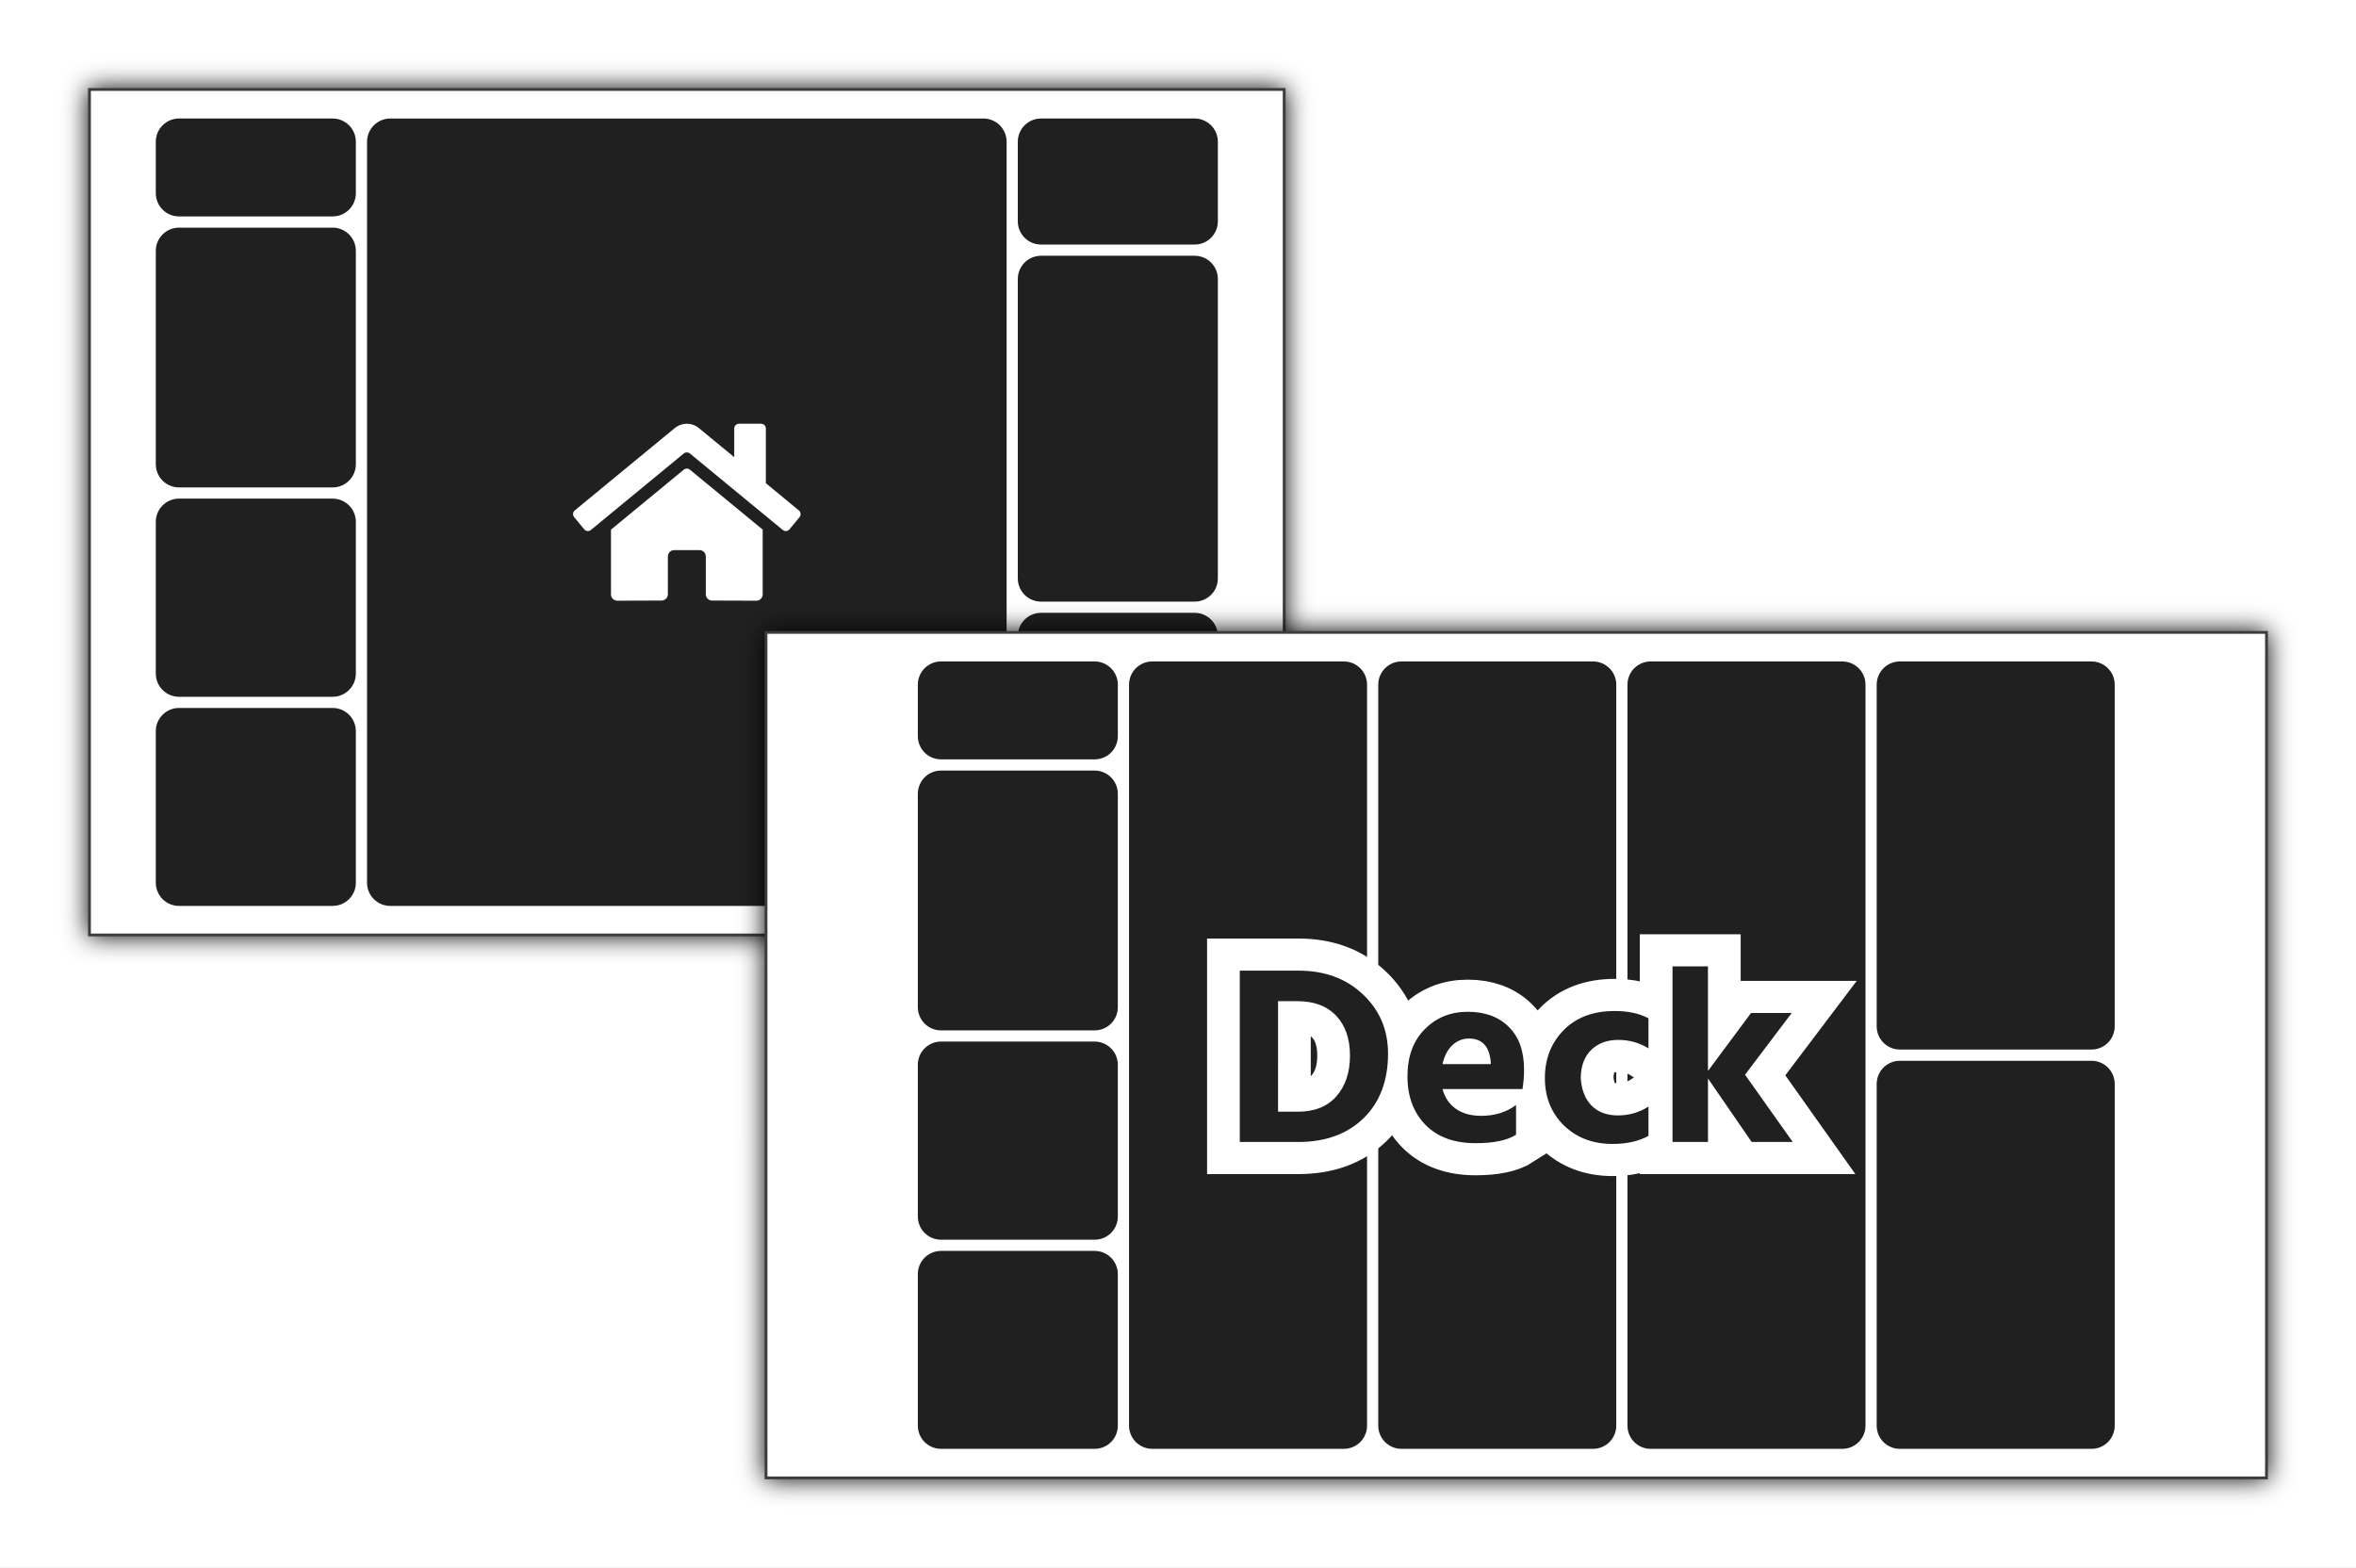
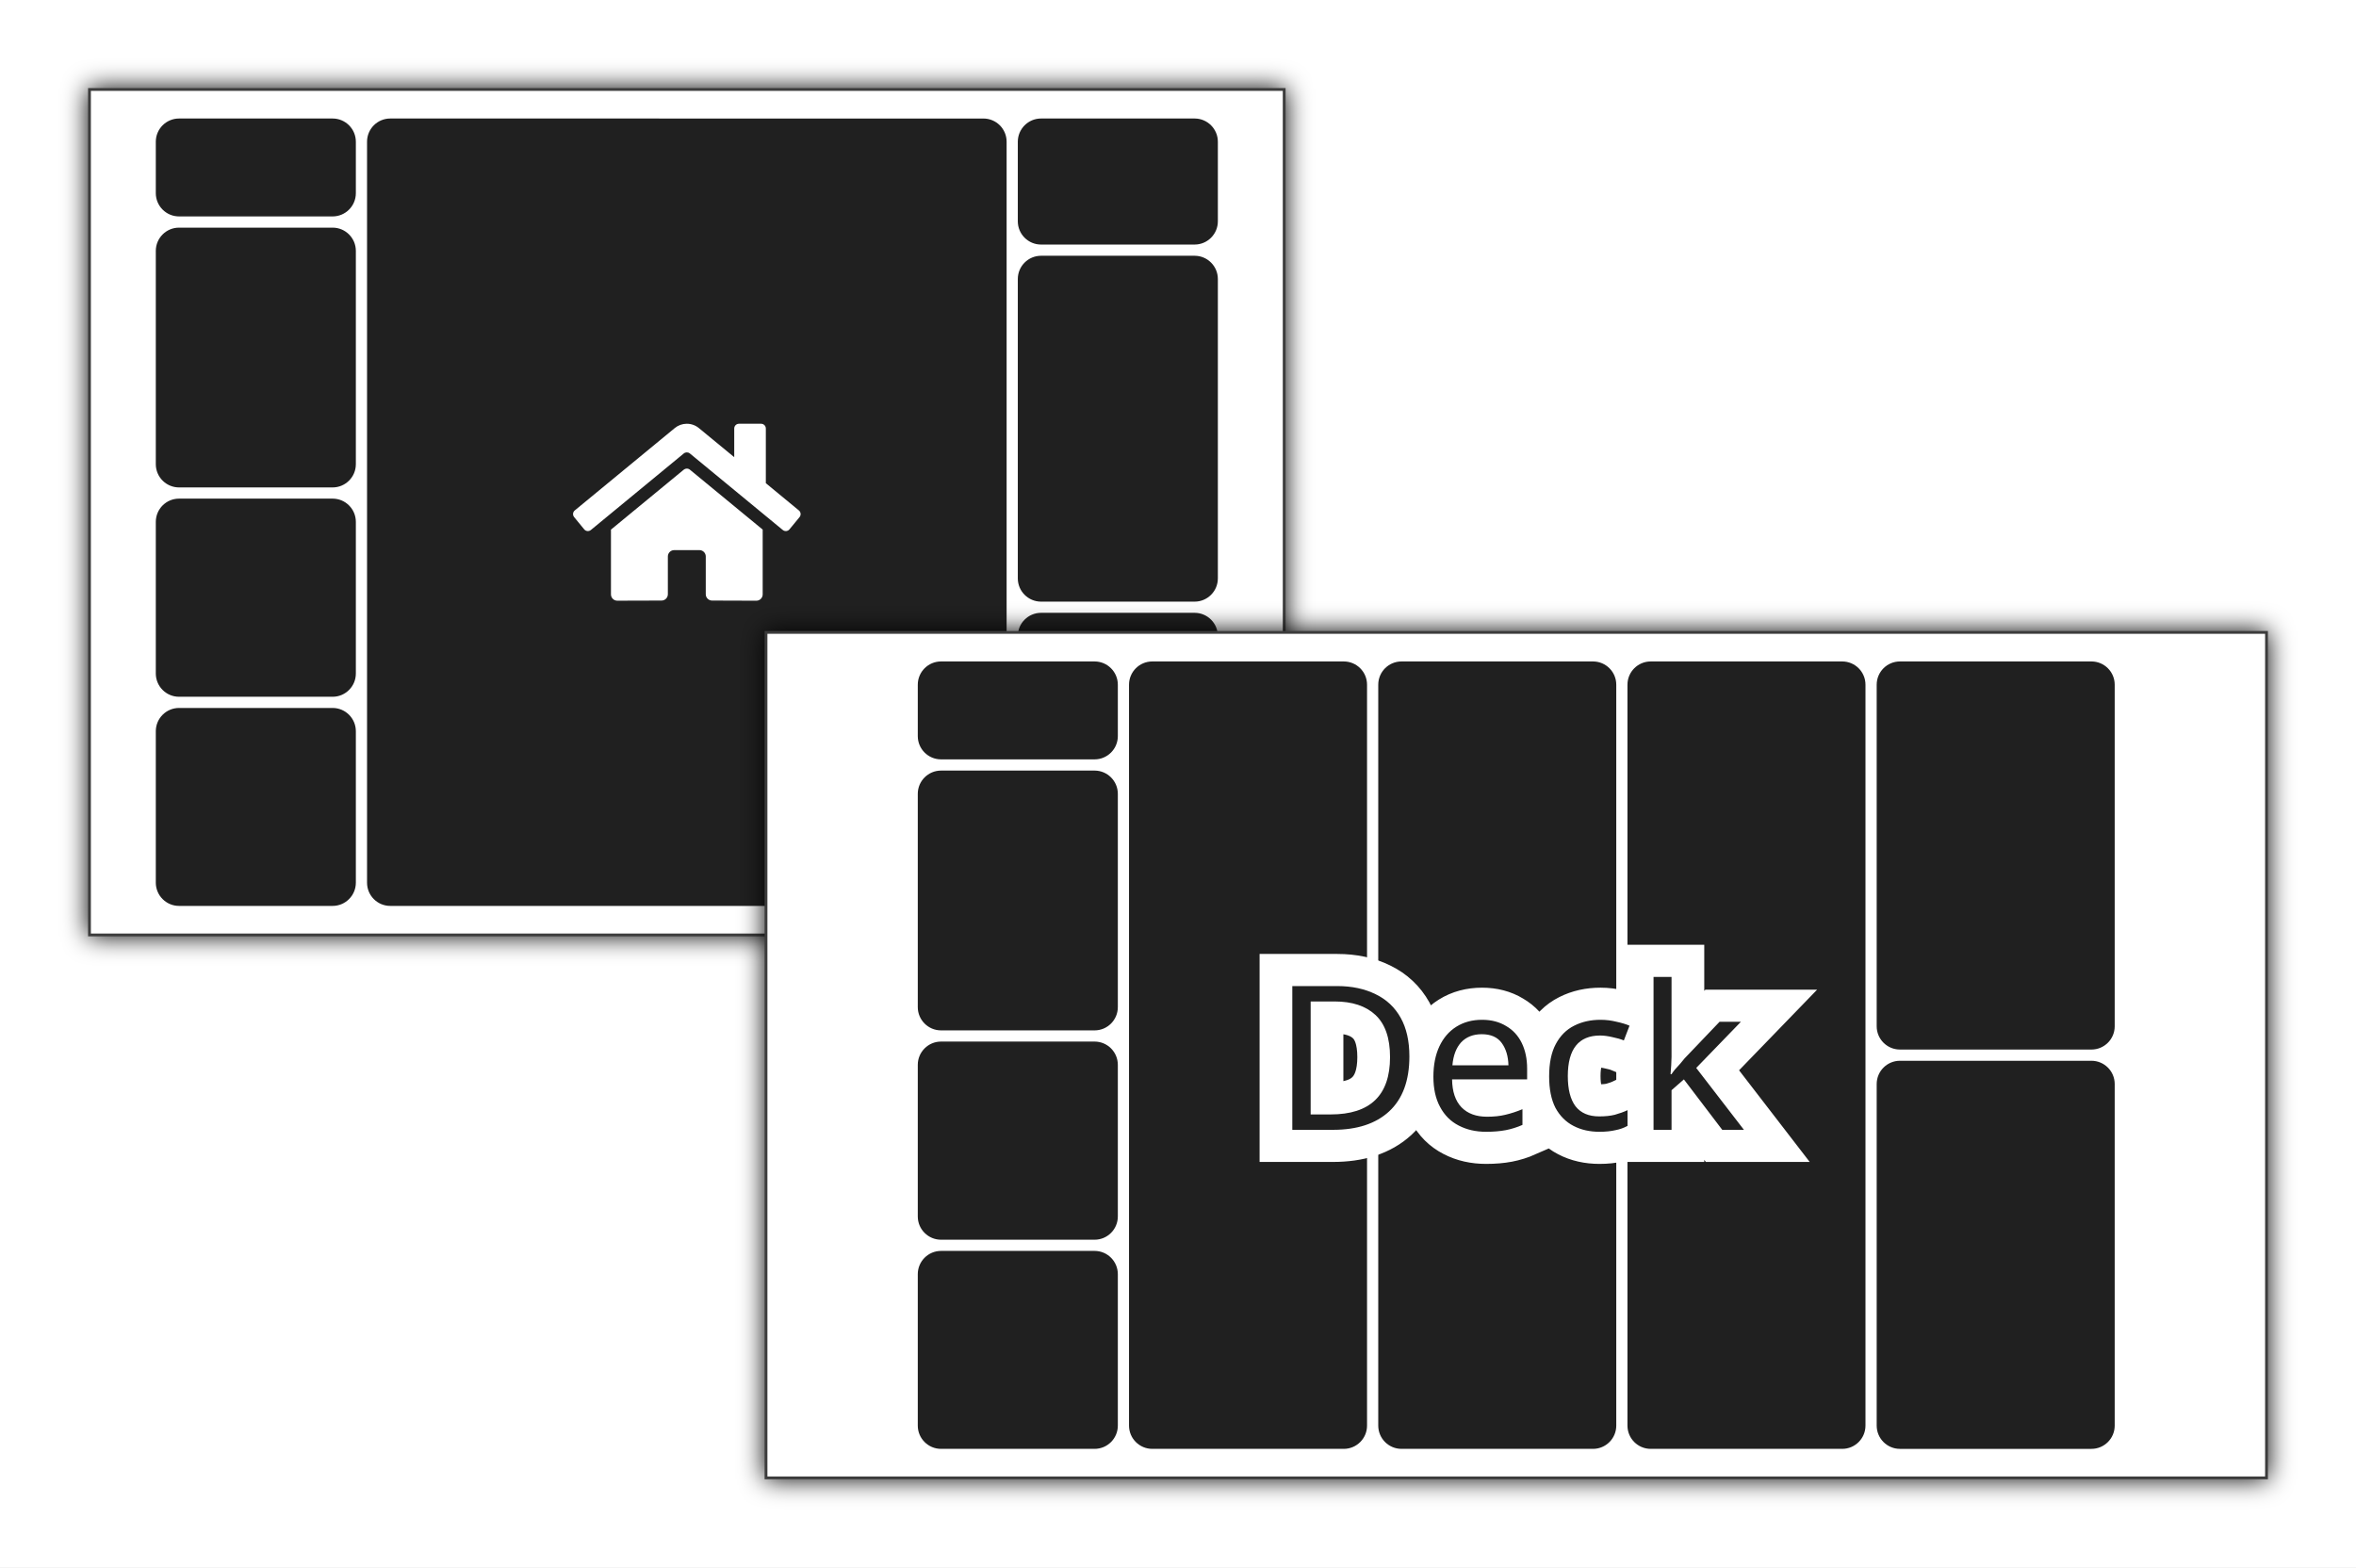
- <svg xmlns="http://www.w3.org/2000/svg" viewBox="0 0 111.387 74.11" height="280.101" width="420.99">
+ <svg xmlns="http://www.w3.org/2000/svg" width="420.99" height="280.101" viewBox="0 0 111.387 74.11">
  <defs>
    <filter id="b" color-interpolation-filters="sRGB">
-       <feFlood result="flood" flood-color="#000" flood-opacity="1" />
-       <feComposite result="composite1" operator="in" in2="SourceGraphic" in="flood" />
-       <feGaussianBlur result="blur" stdDeviation=".6" in="composite1" />
+       <feFlood flood-opacity="1" flood-color="#000" result="flood" />
+       <feComposite in="flood" in2="SourceGraphic" operator="in" result="composite1" />
+       <feGaussianBlur in="composite1" stdDeviation=".6" result="blur" />
      <feOffset result="offset" />
-       <feComposite result="composite2" in2="offset" in="SourceGraphic" />
+       <feComposite in="SourceGraphic" in2="offset" result="composite2" />
    </filter>
    <filter id="a" color-interpolation-filters="sRGB">
-       <feFlood result="flood" flood-color="#000" flood-opacity="1" />
-       <feComposite result="composite1" operator="in" in2="SourceGraphic" in="flood" />
-       <feGaussianBlur result="blur" stdDeviation=".6" in="composite1" />
+       <feFlood flood-opacity="1" flood-color="#000" result="flood" />
+       <feComposite in="flood" in2="SourceGraphic" operator="in" result="composite1" />
+       <feGaussianBlur in="composite1" stdDeviation=".6" result="blur" />
      <feOffset result="offset" />
-       <feComposite result="composite2" in2="offset" in="SourceGraphic" />
+       <feComposite in="SourceGraphic" in2="offset" result="composite2" />
    </filter>
  </defs>
  <g paint-order="markers stroke fill">
-     <path d="M0 0h111.387v74.11H0z" fill="#fff" />
+     <path fill="#fff" d="M0 0h111.387v74.11H0z" />
    <g filter="url(#a)" transform="translate(-11.077 -4.8)">
-       <path d="M15.374 9.097h56.35v39.844h-56.35z" fill="#fff" stroke="#3c3c3c" stroke-width=".265" />
-       <g fill="#202020">
-         <path d="M29.53 10.404c-.61 0-1.1.49-1.1 1.1v35.03c0 .61.49 1.1 1.1 1.1h28.038c.61 0 1.1-.49 1.1-1.1v-35.03c0-.61-.49-1.1-1.1-1.1zm14.008 14.432a.897.897 0 01.58.204l1.672 1.376V25.06a.224.224 0 01.225-.224h1.045a.224.224 0 01.225.224v2.586l1.56 1.288a.224.224 0 01.033.316l-.477.579a.224.224 0 01-.315.03l-4.394-3.619a.228.228 0 00-.286 0l-4.393 3.619a.224.224 0 01-.315-.03l-.477-.58a.224.224 0 01.03-.315l4.728-3.894a.897.897 0 01.56-.204zm.006 2.12a.228.228 0 01.148.05l3.443 2.834v3.063a.299.299 0 01-.299.3l-2.092-.007a.299.299 0 01-.299-.3V31.11a.299.299 0 00-.299-.299h-1.195a.299.299 0 00-.299.3v1.787a.299.299 0 01-.297.298l-2.093.006a.299.299 0 01-.299-.299v-3.06l3.443-2.837a.228.228 0 01.138-.05zM19.543 10.403h7.258c.61 0 1.1.491 1.1 1.1v2.43c0 .61-.49 1.1-1.1 1.1h-7.258c-.61 0-1.1-.49-1.1-1.1v-2.43c0-.609.49-1.1 1.1-1.1zM60.297 10.403h7.258c.61 0 1.1.491 1.1 1.1v3.76c0 .61-.49 1.1-1.1 1.1h-7.258c-.609 0-1.1-.49-1.1-1.1v-3.76c0-.609.491-1.1 1.1-1.1zM19.543 15.563h7.258c.61 0 1.1.49 1.1 1.1v10.084c0 .61-.49 1.1-1.1 1.1h-7.258c-.61 0-1.1-.49-1.1-1.1V16.663c0-.61.49-1.1 1.1-1.1zM19.543 28.376h7.258c.61 0 1.1.49 1.1 1.1v7.17c0 .609-.49 1.1-1.1 1.1h-7.258c-.61 0-1.1-.491-1.1-1.1v-7.17c0-.61.49-1.1 1.1-1.1zM19.543 38.274h7.258c.61 0 1.1.49 1.1 1.1v7.16c0 .61-.49 1.1-1.1 1.1h-7.258c-.61 0-1.1-.49-1.1-1.1v-7.16c0-.61.49-1.1 1.1-1.1zM60.297 16.893h7.258c.61 0 1.1.49 1.1 1.1v14.154c0 .61-.49 1.1-1.1 1.1h-7.258c-.609 0-1.1-.49-1.1-1.1V17.993c0-.61.491-1.1 1.1-1.1zM60.297 33.776h7.258c.61 0 1.1.491 1.1 1.1v11.658c0 .61-.49 1.1-1.1 1.1h-7.258c-.609 0-1.1-.49-1.1-1.1V34.876c0-.609.491-1.1 1.1-1.1z" />
+       <path fill="#fff" stroke="#3c3c3c" stroke-width=".265" d="M15.374 9.097h56.35V48.94h-56.35z" />
+       <g transform="translate(-7.229)" fill="#202020">
+         <path d="M36.759 10.403c-.61 0-1.1.49-1.1 1.1v35.031c0 .61.49 1.1 1.1 1.1h28.038c.61 0 1.1-.49 1.1-1.1v-35.03c0-.61-.49-1.1-1.1-1.1zm14.008 14.433a.897.897 0 01.58.204l1.672 1.376v-1.357a.224.224 0 01.224-.223h1.046a.224.224 0 01.224.223v2.587l1.562 1.288a.224.224 0 01.032.316l-.477.579a.224.224 0 01-.316.03l-4.393-3.619a.228.228 0 00-.286 0l-4.393 3.619a.224.224 0 01-.316-.03l-.476-.58a.224.224 0 01.03-.315l4.728-3.894a.897.897 0 01.559-.204zm.006 2.12a.228.228 0 01.148.05l3.443 2.834v3.063a.299.299 0 01-.3.3l-2.091-.007a.299.299 0 01-.3-.3V31.11a.299.299 0 00-.298-.299H50.18a.299.299 0 00-.299.3v1.787a.299.299 0 01-.297.298l-2.093.006a.299.299 0 01-.3-.3v-3.06l3.444-2.836a.228.228 0 01.138-.05z" />
+         <rect rx="1.1" width="9.458" height="4.63" x="25.672" y="10.403" ry="1.1" />
+         <rect ry="1.1" y="10.403" x="66.426" height="5.96" width="9.458" rx="1.1" />
+         <rect ry="1.1" y="15.563" x="25.672" height="12.284" width="9.458" rx="1.1" />
+         <rect ry="1.1" y="28.376" x="25.672" height="9.369" width="9.458" rx="1.1" />
+         <rect rx="1.1" width="9.458" height="9.36" x="25.672" y="38.274" ry="1.1" />
+         <rect rx="1.1" width="9.458" height="16.354" x="66.426" y="16.893" ry="1.1" />
+         <rect ry="1.1" y="33.776" x="66.426" height="13.858" width="9.458" rx="1.1" />
      </g>
    </g>
    <g filter="url(#b)" transform="translate(-11.077 -4.8)">
      <g stroke-width=".265">
-         <path d="M47.359 34.769h70.807v39.843H47.36z" fill="#fff" stroke="#3c3c3c" />
-         <g fill="#202020">
-           <path d="M55.569 36.075h7.257c.61 0 1.1.49 1.1 1.1v2.43c0 .61-.49 1.1-1.1 1.1H55.57c-.61 0-1.1-.49-1.1-1.1v-2.43c0-.61.49-1.1 1.1-1.1zM65.556 36.075h9.053c.61 0 1.1.49 1.1 1.1v35.03c0 .61-.49 1.1-1.1 1.1h-9.053c-.61 0-1.1-.49-1.1-1.1v-35.03c0-.61.49-1.1 1.1-1.1zM55.569 41.234h7.257c.61 0 1.1.491 1.1 1.1V52.42c0 .609-.49 1.1-1.1 1.1H55.57c-.61 0-1.1-.491-1.1-1.1V42.334c0-.609.49-1.1 1.1-1.1zM55.569 54.048h7.257c.61 0 1.1.49 1.1 1.1v7.169c0 .61-.49 1.1-1.1 1.1H55.57c-.61 0-1.1-.49-1.1-1.1v-7.17c0-.609.49-1.1 1.1-1.1zM55.569 63.946h7.257c.61 0 1.1.49 1.1 1.1v7.16c0 .61-.49 1.1-1.1 1.1H55.57c-.61 0-1.1-.49-1.1-1.1v-7.16c0-.61.49-1.1 1.1-1.1zM77.338 36.075h9.053c.61 0 1.1.49 1.1 1.1v35.03c0 .61-.49 1.1-1.1 1.1h-9.053c-.61 0-1.1-.49-1.1-1.1v-35.03c0-.61.49-1.1 1.1-1.1zM89.12 36.075h9.054c.61 0 1.1.49 1.1 1.1v35.03c0 .61-.49 1.1-1.1 1.1H89.12c-.609 0-1.1-.49-1.1-1.1v-35.03c0-.61.491-1.1 1.1-1.1zM100.903 54.956h9.054c.609 0 1.1.49 1.1 1.1v16.15c0 .61-.491 1.1-1.1 1.1h-9.054c-.61 0-1.1-.49-1.1-1.1v-16.15c0-.61.49-1.1 1.1-1.1zM100.903 36.075h9.053c.61 0 1.1.49 1.1 1.1v16.15c0 .61-.49 1.1-1.1 1.1h-9.053c-.61 0-1.1-.49-1.1-1.1v-16.15c0-.61.49-1.1 1.1-1.1z" />
+         <path fill="#fff" stroke="#3c3c3c" d="M47.359 34.768h70.807v39.843H47.359z" />
+         <g transform="translate(-43.682 25.672)" fill="#202020">
+           <rect rx="1.1" width="9.458" height="4.63" x="98.15" y="10.403" ry="1.1" />
+           <rect ry="1.1" y="10.403" x="108.137" height="37.231" width="11.253" rx="1.1" />
+           <rect ry="1.1" y="15.563" x="98.15" height="12.284" width="9.458" rx="1.1" />
+           <rect ry="1.1" y="28.376" x="98.15" height="9.369" width="9.458" rx="1.1" />
+           <rect rx="1.1" width="9.458" height="9.36" x="98.15" y="38.274" ry="1.1" />
+           <rect rx="1.1" width="11.253" height="37.231" x="119.92" y="10.403" ry="1.1" />
+           <rect ry="1.1" y="10.403" x="131.702" height="37.231" width="11.253" rx="1.1" />
+           <rect rx="1.1" width="11.253" height="18.35" x="143.485" y="29.284" ry="1.1" />
+           <rect ry="1.1" y="10.403" x="143.485" height="18.35" width="11.253" rx="1.1" />
        </g>
      </g>
-       <g style="line-height:1.25;-inkscape-font-specification:'GenEi Nu Gothic EB';text-align:center" aria-label="Deck" font-weight="400" font-size="9.61" font-family="GenEi Nu Gothic EB" letter-spacing="0" word-spacing="0" text-anchor="middle" fill="#202020" stroke="#fff" stroke-width="3.065">
-         <path style="-inkscape-font-specification:'GenEi Nu Gothic EB'" d="M70.847 57.893h.92q1.183 0 1.811-.732.639-.742.639-1.943 0-1.21-.648-1.905-.648-.694-1.811-.694h-.91zm-1.792-6.73h2.759q1.84 0 3.013 1.136Q76 53.426 76 55.124q0 1.934-1.145 3.079-1.145 1.135-3.06 1.135h-2.74zM78.553 55.622h2.261v-.066q-.084-1.154-1.023-1.154-.45 0-.788.328-.328.32-.45.892zm0 1.192q.15.59.619.938.47.338 1.192.338.957 0 1.633-.516v1.417q-.61.404-1.896.404-1.502 0-2.346-.873-.845-.882-.845-2.309t.807-2.252q.807-.836 2.018-.836 1.21 0 1.924.723.713.713.713 2.046 0 .47-.075.92zM85.028 56.279q.047.835.498 1.314.46.478 1.238.478.789 0 1.436-.422v1.398q-.685.385-1.68.385-1.389 0-2.28-.882-.892-.892-.892-2.262t.873-2.28q.882-.92 2.393-.92.948 0 1.586.347v1.436q-.638-.404-1.417-.404t-1.267.479q-.478.479-.488 1.333zM94.958 59.338h-1.924l-2.046-3.031v3.031h-1.661v-8.38h1.66v4.992l2.019-2.768h1.905l-2.187 2.947z" transform="scale(1.00922 .99086)" />
-       </g>
+       <text style="line-height:1.25;-inkscape-font-specification:'GenEi Nu Gothic EB';text-align:center" x="81.668" y="58.756" transform="scale(1.00922 .99086)" font-weight="400" font-size="9.61" font-family="GenEi Nu Gothic EB" letter-spacing="0" word-spacing="0" text-anchor="middle" fill="#202020" stroke="#fff" stroke-width="3.065">
+         <tspan x="81.668" y="58.756" style="-inkscape-font-specification:'GenEi Nu Gothic EB'">Deck</tspan>
+       </text>
    </g>
  </g>
</svg>
